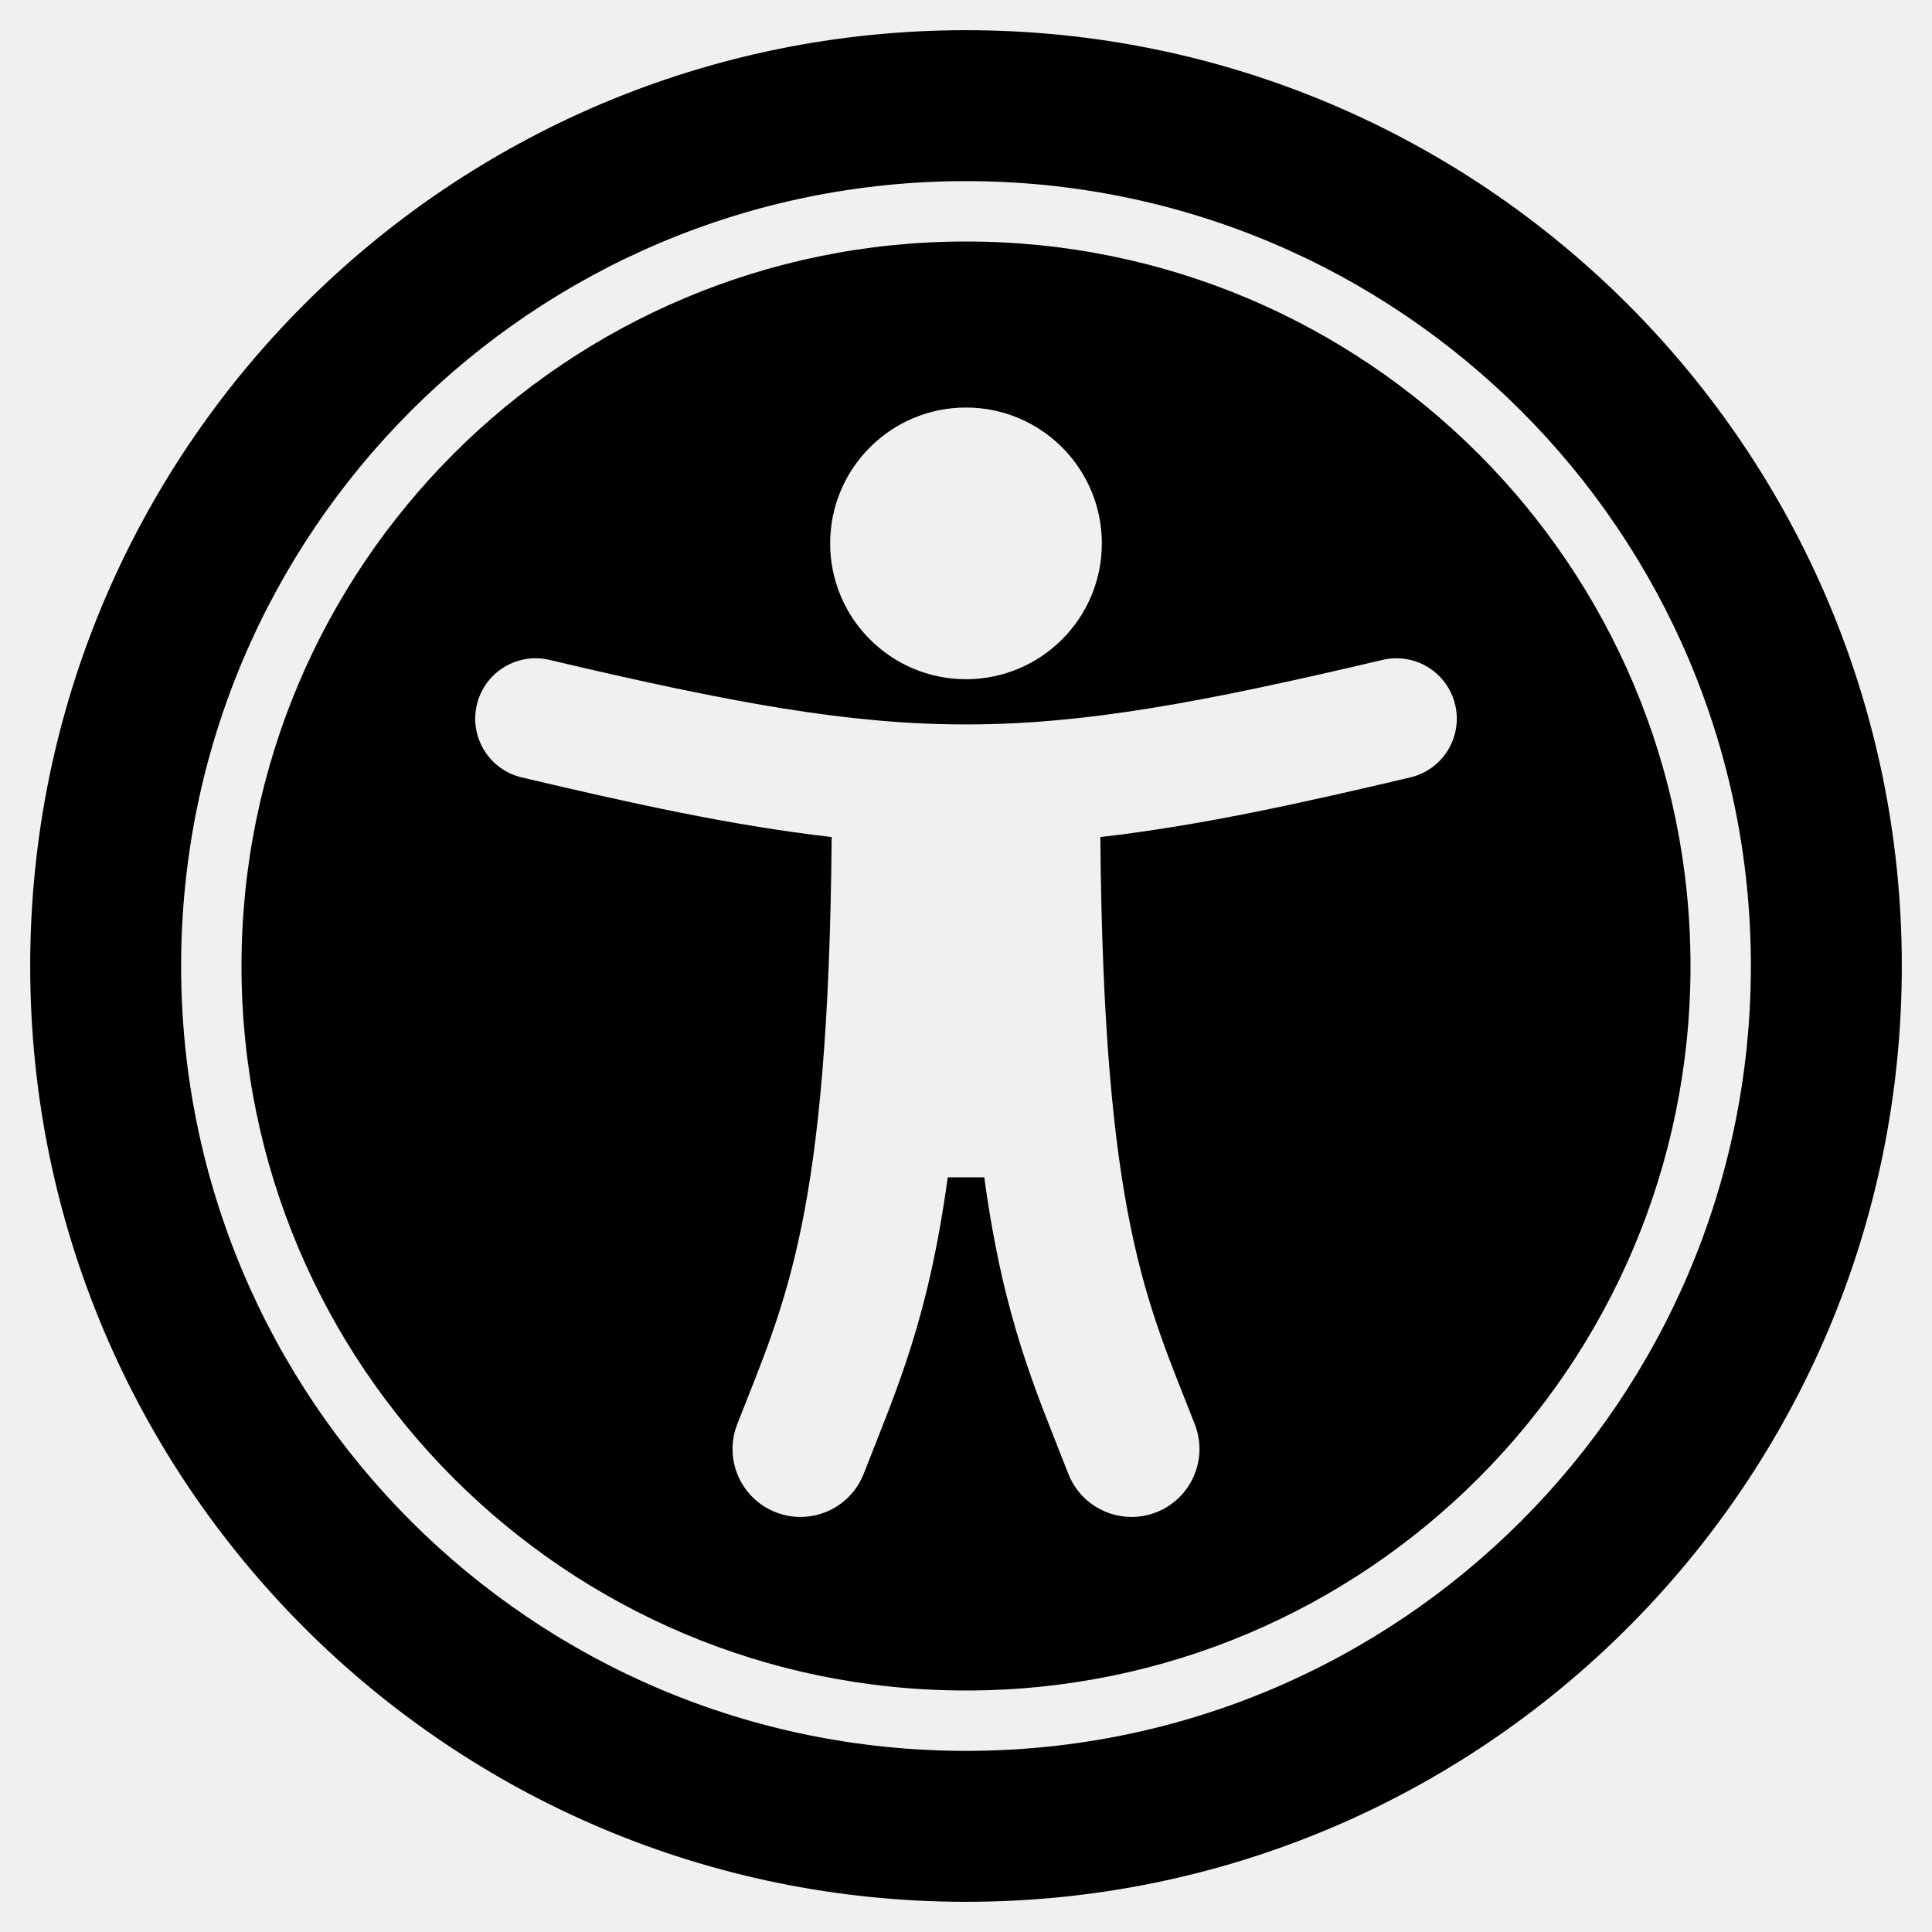
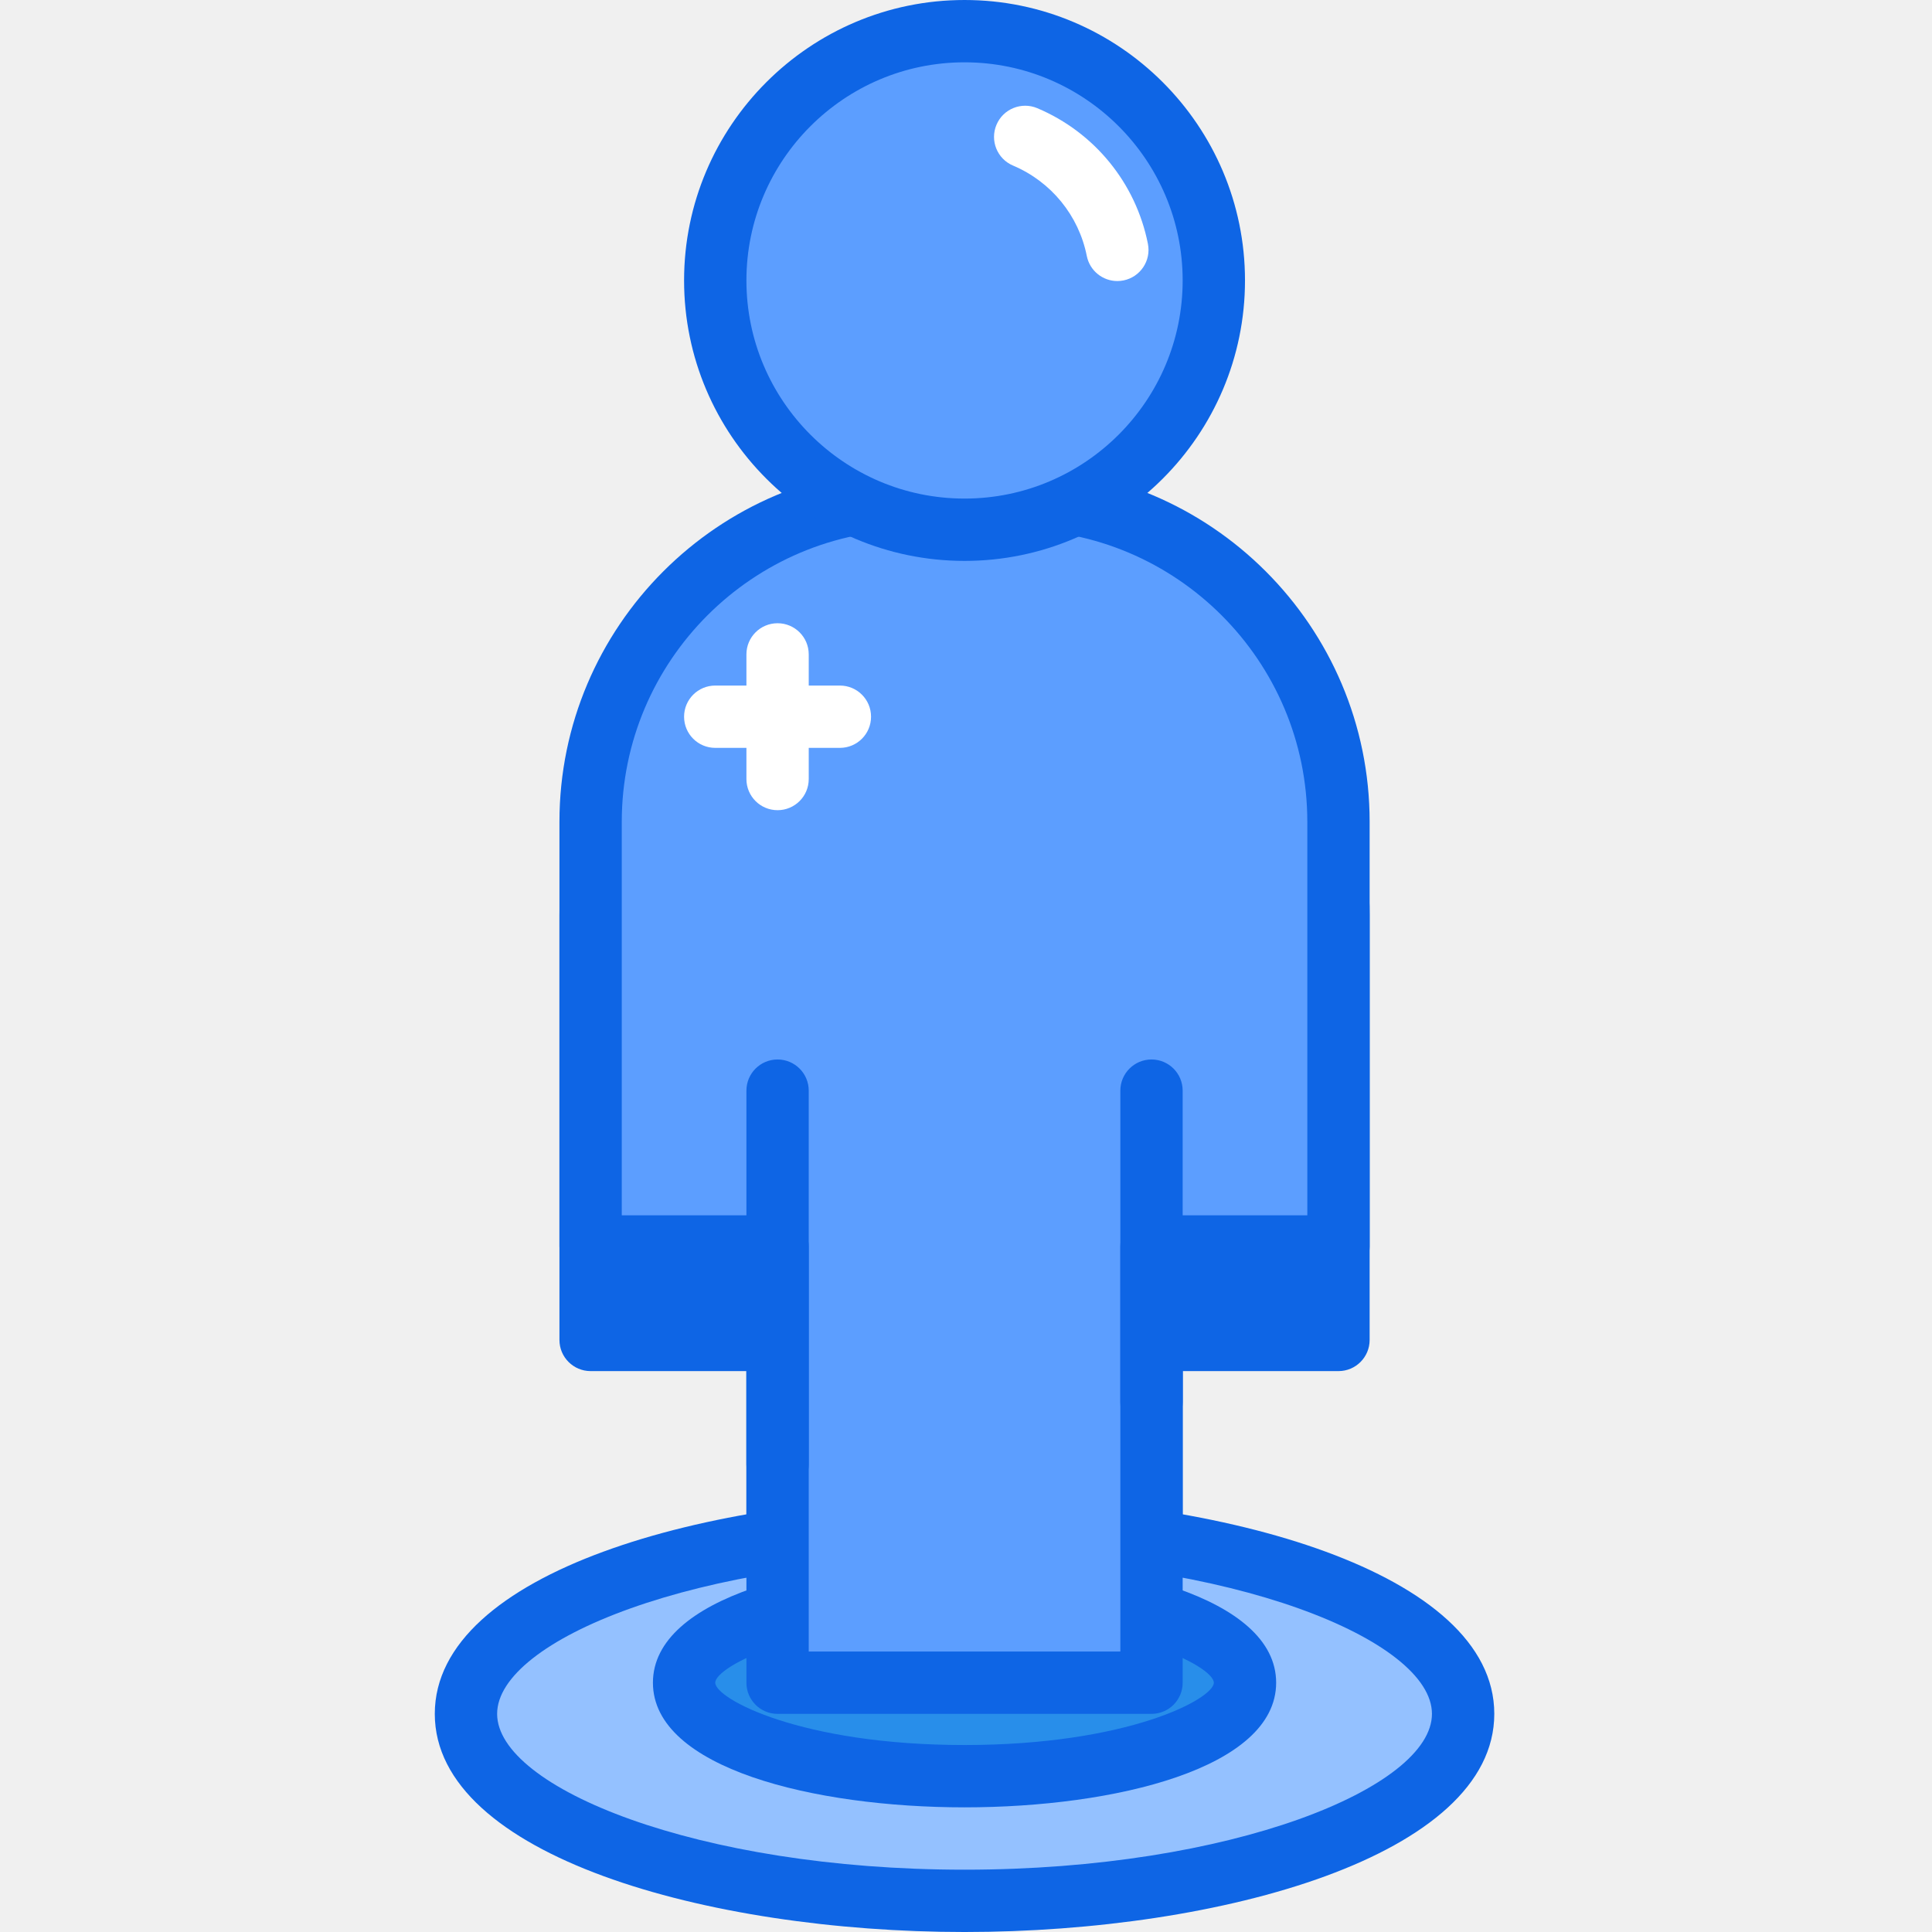
- <svg xmlns="http://www.w3.org/2000/svg" aria-hidden="true" focusable="false" data-prefix="fas" data-icon="universal-access" class="svg-inline--fa fa-universal-access fa-w-16" role="img" viewBox="0 0 512 512">
-   <path fill="currentColor" d="M256 48c114.953 0 208 93.029 208 208 0 114.953-93.029 208-208 208-114.953 0-208-93.029-208-208 0-114.953 93.029-208 208-208m0-40C119.033 8 8 119.033 8 256s111.033 248 248 248 248-111.033 248-248S392.967 8 256 8zm0 56C149.961 64 64 149.961 64 256s85.961 192 192 192 192-85.961 192-192S362.039 64 256 64zm0 44c19.882 0 36 16.118 36 36s-16.118 36-36 36-36-16.118-36-36 16.118-36 36-36zm117.741 98.023c-28.712 6.779-55.511 12.748-82.14 15.807.851 101.023 12.306 123.052 25.037 155.621 3.617 9.26-.957 19.698-10.217 23.315-9.261 3.617-19.699-.957-23.316-10.217-8.705-22.308-17.086-40.636-22.261-78.549h-9.686c-5.167 37.851-13.534 56.208-22.262 78.549-3.615 9.255-14.05 13.836-23.315 10.217-9.26-3.617-13.834-14.056-10.217-23.315 12.713-32.541 24.185-54.541 25.037-155.621-26.629-3.058-53.428-9.027-82.141-15.807-8.6-2.031-13.926-10.648-11.895-19.249s10.647-13.926 19.249-11.895c96.686 22.829 124.283 22.783 220.775 0 8.599-2.03 17.218 3.294 19.249 11.895 2.029 8.601-3.297 17.219-11.897 19.249z" />
+ <svg xmlns="http://www.w3.org/2000/svg" height="423pt" viewBox="-95 0 423 423.253" width="423pt">
+   <path d="m127.289 129.707h-22.219c-39.105 0-70.809 31.703-70.809 70.809v93.031h40.957v95.574h81.922v-95.574h40.961v-93.031c0-39.105-31.703-70.809-70.812-70.809zm0 0" fill="#0e65e5" />
+   <path d="m157.141 395.945h-81.922c-3.773 0-6.824-3.055-6.824-6.824v-88.746h-34.133c-3.773 0-6.828-3.059-6.828-6.828v-93.031c0-42.809 34.824-77.637 77.633-77.637h22.227c42.809 0 77.633 34.828 77.633 77.637v93.031c0 3.77-3.051 6.828-6.824 6.828h-34.137v88.746c0 3.77-3.051 6.824-6.824 6.824zm-75.094-13.652h68.266v-88.746c0-3.77 3.055-6.828 6.828-6.828h34.133v-86.203c0-35.281-28.699-63.98-63.98-63.98h-22.227c-35.281 0-63.98 28.699-63.98 63.98v86.203h34.133c3.773 0 6.828 3.059 6.828 6.828zm0 0" fill="#0e65e5" />
+   <path d="m225.406 375.465c0-22.621-48.902-40.957-109.227-40.957-60.324 0-109.227 18.336-109.227 40.957 0 22.625 48.902 40.961 109.227 40.961 60.324 0 109.227-18.336 109.227-40.961zm0 0" fill="#94c1ff" fill-rule="evenodd" />
+   <path d="m116.18 423.254c-56.262 0-116.055-16.746-116.055-47.789 0-31.039 59.793-47.785 116.055-47.785 56.262 0 116.055 16.746 116.055 47.785 0 31.043-59.793 47.789-116.055 47.789zm0-81.922c-58.605 0-102.398 18.023-102.398 34.133 0 16.113 43.793 34.137 102.398 34.137 58.605 0 102.398-18.023 102.398-34.137 0-16.109-43.793-34.133-102.398-34.133zm0 0" fill="#0e65e5" />
+   <path d="m177.621 368.641c0-11.312-27.508-20.48-61.441-20.48-33.934 0-61.441 9.168-61.441 20.48 0 11.309 27.508 20.48 61.441 20.48 33.934 0 61.441-9.172 61.441-20.48zm0 0" fill="#288eea" />
+   <path d="m116.18 395.945c-32.879 0-68.266-8.547-68.266-27.305 0-18.762 35.387-27.309 68.266-27.309 32.883 0 68.266 8.547 68.266 27.309 0 18.758-35.383 27.305-68.266 27.305zm0-40.957c-35.832 0-54.613 10.141-54.613 13.652s18.781 13.652 54.613 13.652c35.832 0 54.613-10.141 54.613-13.652s-18.781-13.652-54.613-13.652zm0 0" fill="#0e65e5" />
+   <path d="m127.289 109.227h-22.219c-39.105 0-70.809 31.703-70.809 70.809v93.031h40.957v95.574h81.922v-95.574h40.961v-93.031c0-39.105-31.703-70.809-70.812-70.809zm0 0" fill="#5c9eff" />
+   <path d="m157.141 375.465h-81.922c-3.773 0-6.824-3.055-6.824-6.824v-88.746h-34.133c-3.773 0-6.828-3.059-6.828-6.828v-93.031c0-42.809 34.824-77.637 77.633-77.637h22.227c42.809 0 77.633 34.828 77.633 77.637v93.031c0 3.77-3.051 6.828-6.824 6.828h-34.137v88.746c0 3.77-3.051 6.824-6.824 6.824zm-75.094-13.652h68.266v-88.746c0-3.77 3.055-6.828 6.828-6.828h34.133v-86.203c0-35.277-28.699-63.98-63.98-63.98h-22.227c-35.281 0-63.98 28.703-63.98 63.98v86.203h34.133c3.773 0 6.828 3.059 6.828 6.828zm0 0" fill="#0e65e5" />
+   <path d="m170.793 61.441c0 30.16-24.449 54.613-54.613 54.613-30.16 0-54.613-24.453-54.613-54.613 0-30.164 24.453-54.613 54.613-54.613 30.164 0 54.613 24.449 54.613 54.613zm0 0" fill="#5c9eff" />
+   <path d="m116.18 122.879c-33.879 0-61.441-27.562-61.441-61.438 0-33.879 27.562-61.441 61.441-61.441 33.883 0 61.441 27.562 61.441 61.441 0 33.875-27.559 61.438-61.441 61.438zm0-109.227c-26.348 0-47.785 21.438-47.785 47.789 0 26.348 21.438 47.785 47.785 47.785 26.348 0 47.785-21.438 47.785-47.785 0-26.352-21.438-47.789-47.785-47.789zm0 0" fill="#0e65e5" />
+   <path d="m149.652 61.57c-3.191 0-6.039-2.246-6.688-5.496-1.766-8.863-7.805-16.266-16.16-19.801-3.473-1.465-5.09-5.473-3.625-8.941 1.465-3.477 5.48-5.094 8.945-3.629 12.52 5.293 21.582 16.398 24.227 29.707.742 3.699-1.668 7.289-5.359 8.027-.453.09-.898.133-1.34.133zm0 0" fill="#fff" />
+   <path d="m157.141 314.027c-3.773 0-6.828-3.059-6.828-6.828v-68.266c0-3.77 3.055-6.828 6.828-6.828s6.824 3.059 6.824 6.828v68.266c0 3.77-3.051 6.828-6.824 6.828zm0 0" fill="#0e65e5" />
+   <path d="m75.219 327.68c-3.773 0-6.824-3.055-6.824-6.828v-81.918c0-3.77 3.051-6.828 6.824-6.828s6.828 3.059 6.828 6.828v81.918c0 3.773-3.055 6.828-6.828 6.828zm0 0" fill="#0e65e5" />
+   <g fill="#fff">
+     <path d="m75.219 177.492c-3.773 0-6.824-3.055-6.824-6.824v-27.309c0-3.77 3.051-6.824 6.824-6.824s6.828 3.055 6.828 6.824v27.309c0 3.77-3.055 6.824-6.828 6.824zm0 0" />
+     <path d="m88.875 163.84h-27.309c-3.773 0-6.828-3.055-6.828-6.828 0-3.77 3.055-6.824 6.828-6.824h27.309c3.773 0 6.824 3.055 6.824 6.824 0 3.773-3.051 6.828-6.824 6.828zm0 0" />
+   </g>
</svg>
